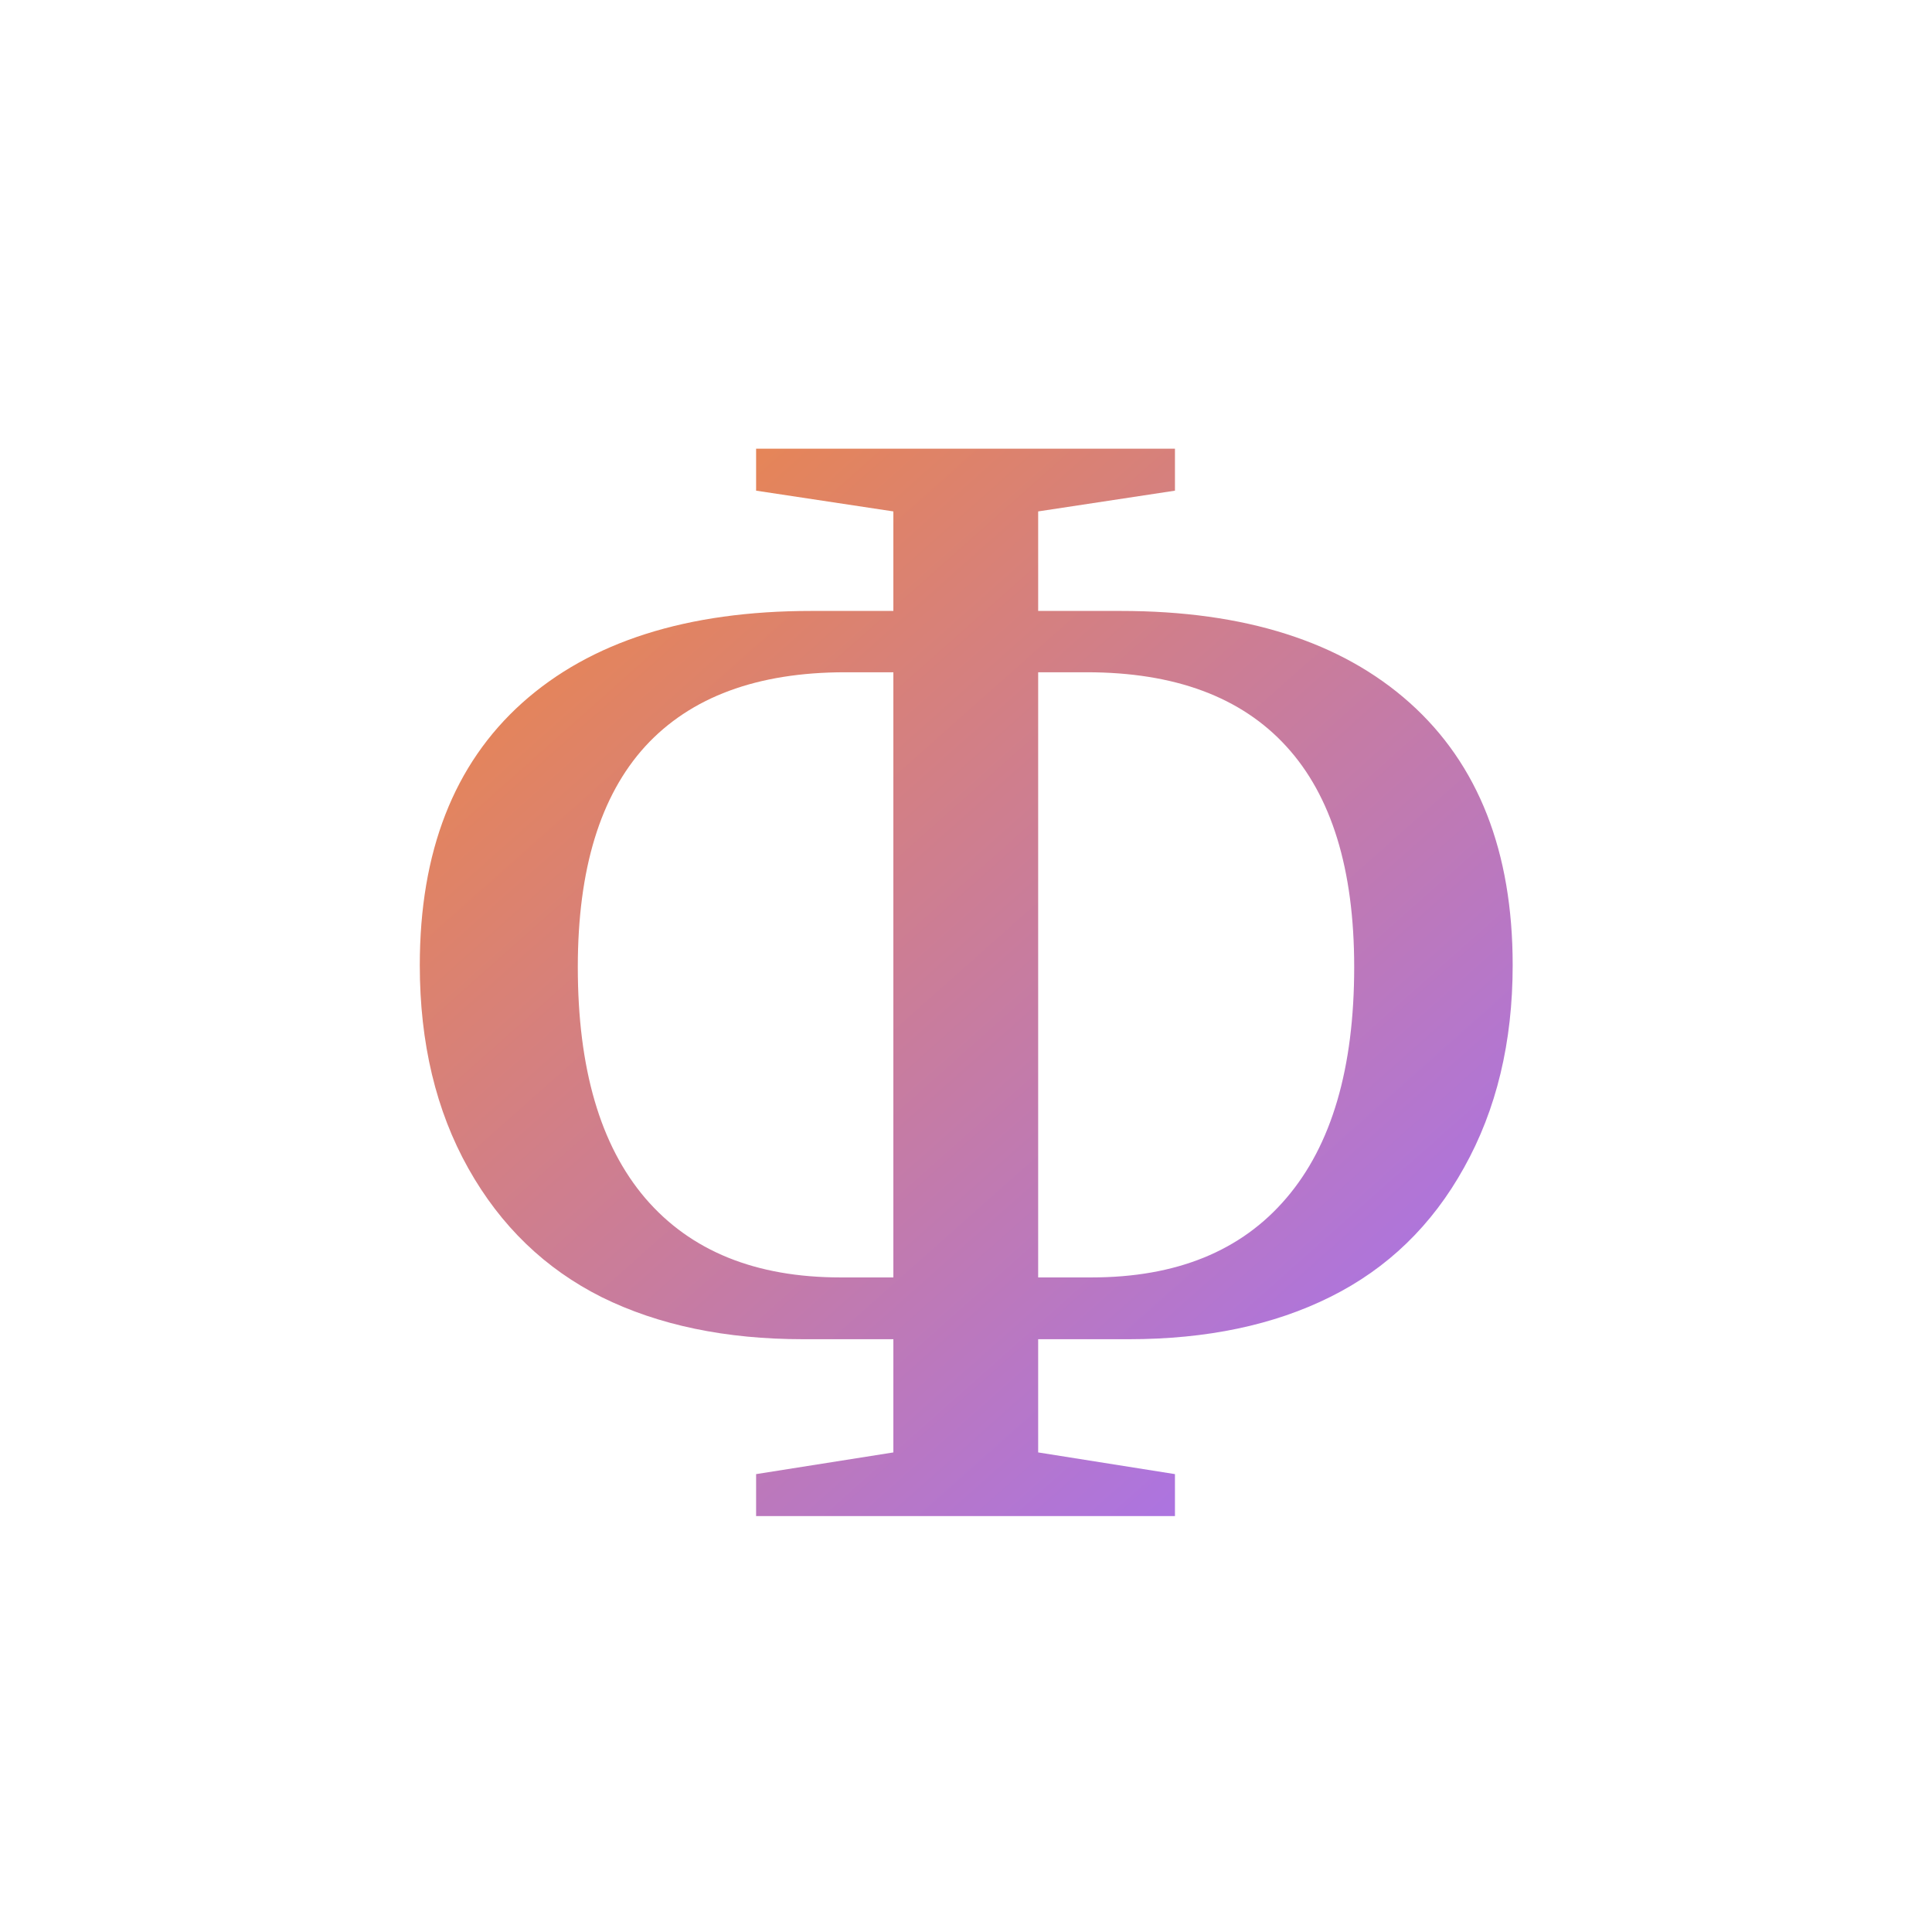
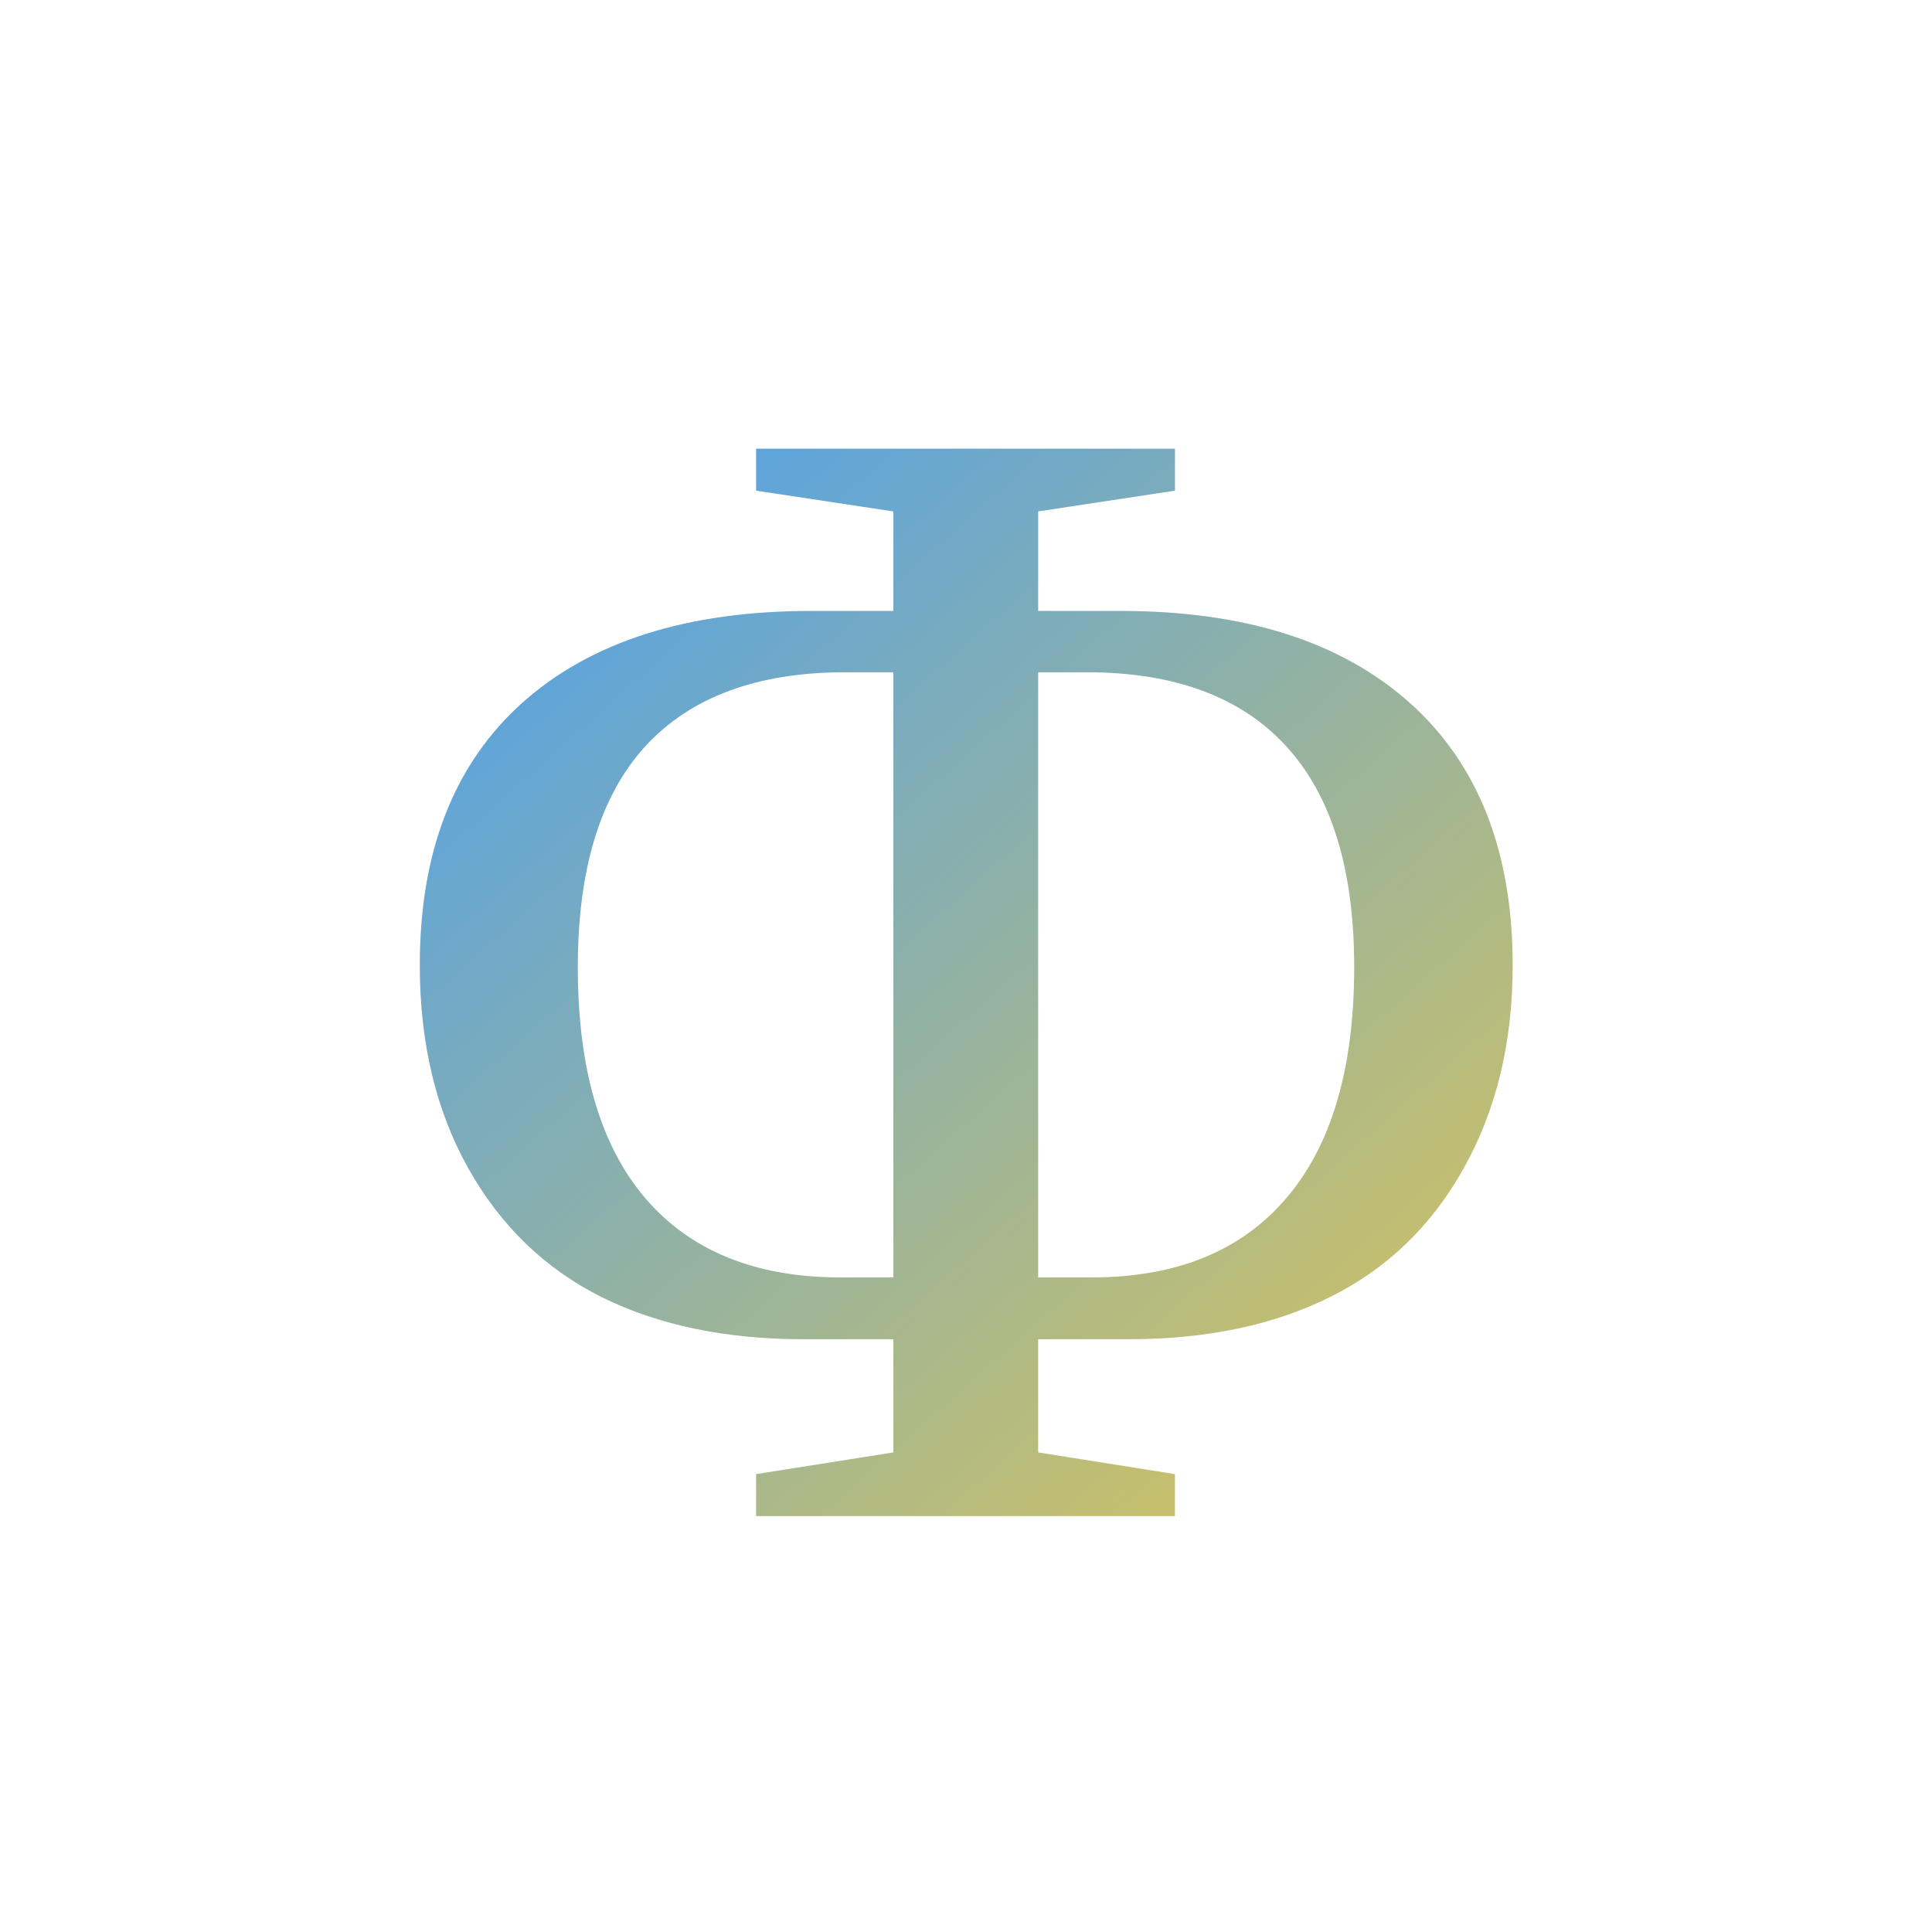
<svg xmlns="http://www.w3.org/2000/svg" width="64" height="64" viewBox="0 0 64 64">
  <defs>
    <linearGradient id="g" x1="16" y1="14" x2="48" y2="50" gradientUnits="userSpaceOnUse">
-       <stop offset="0" stop-color="#f0883e" />
-       <stop offset="1" stop-color="#a371f7" />
+       <stop offset="0" stop-color="#4a9ff0" />
+       <stop offset="1" stop-color="#d8c45a" />
    </linearGradient>
  </defs>
  <text x="32" y="32" text-anchor="middle" dominant-baseline="central" font-family="Georgia, 'Times New Roman', serif" font-weight="400" font-size="54" fill="url(#g)">Φ</text>
</svg>
